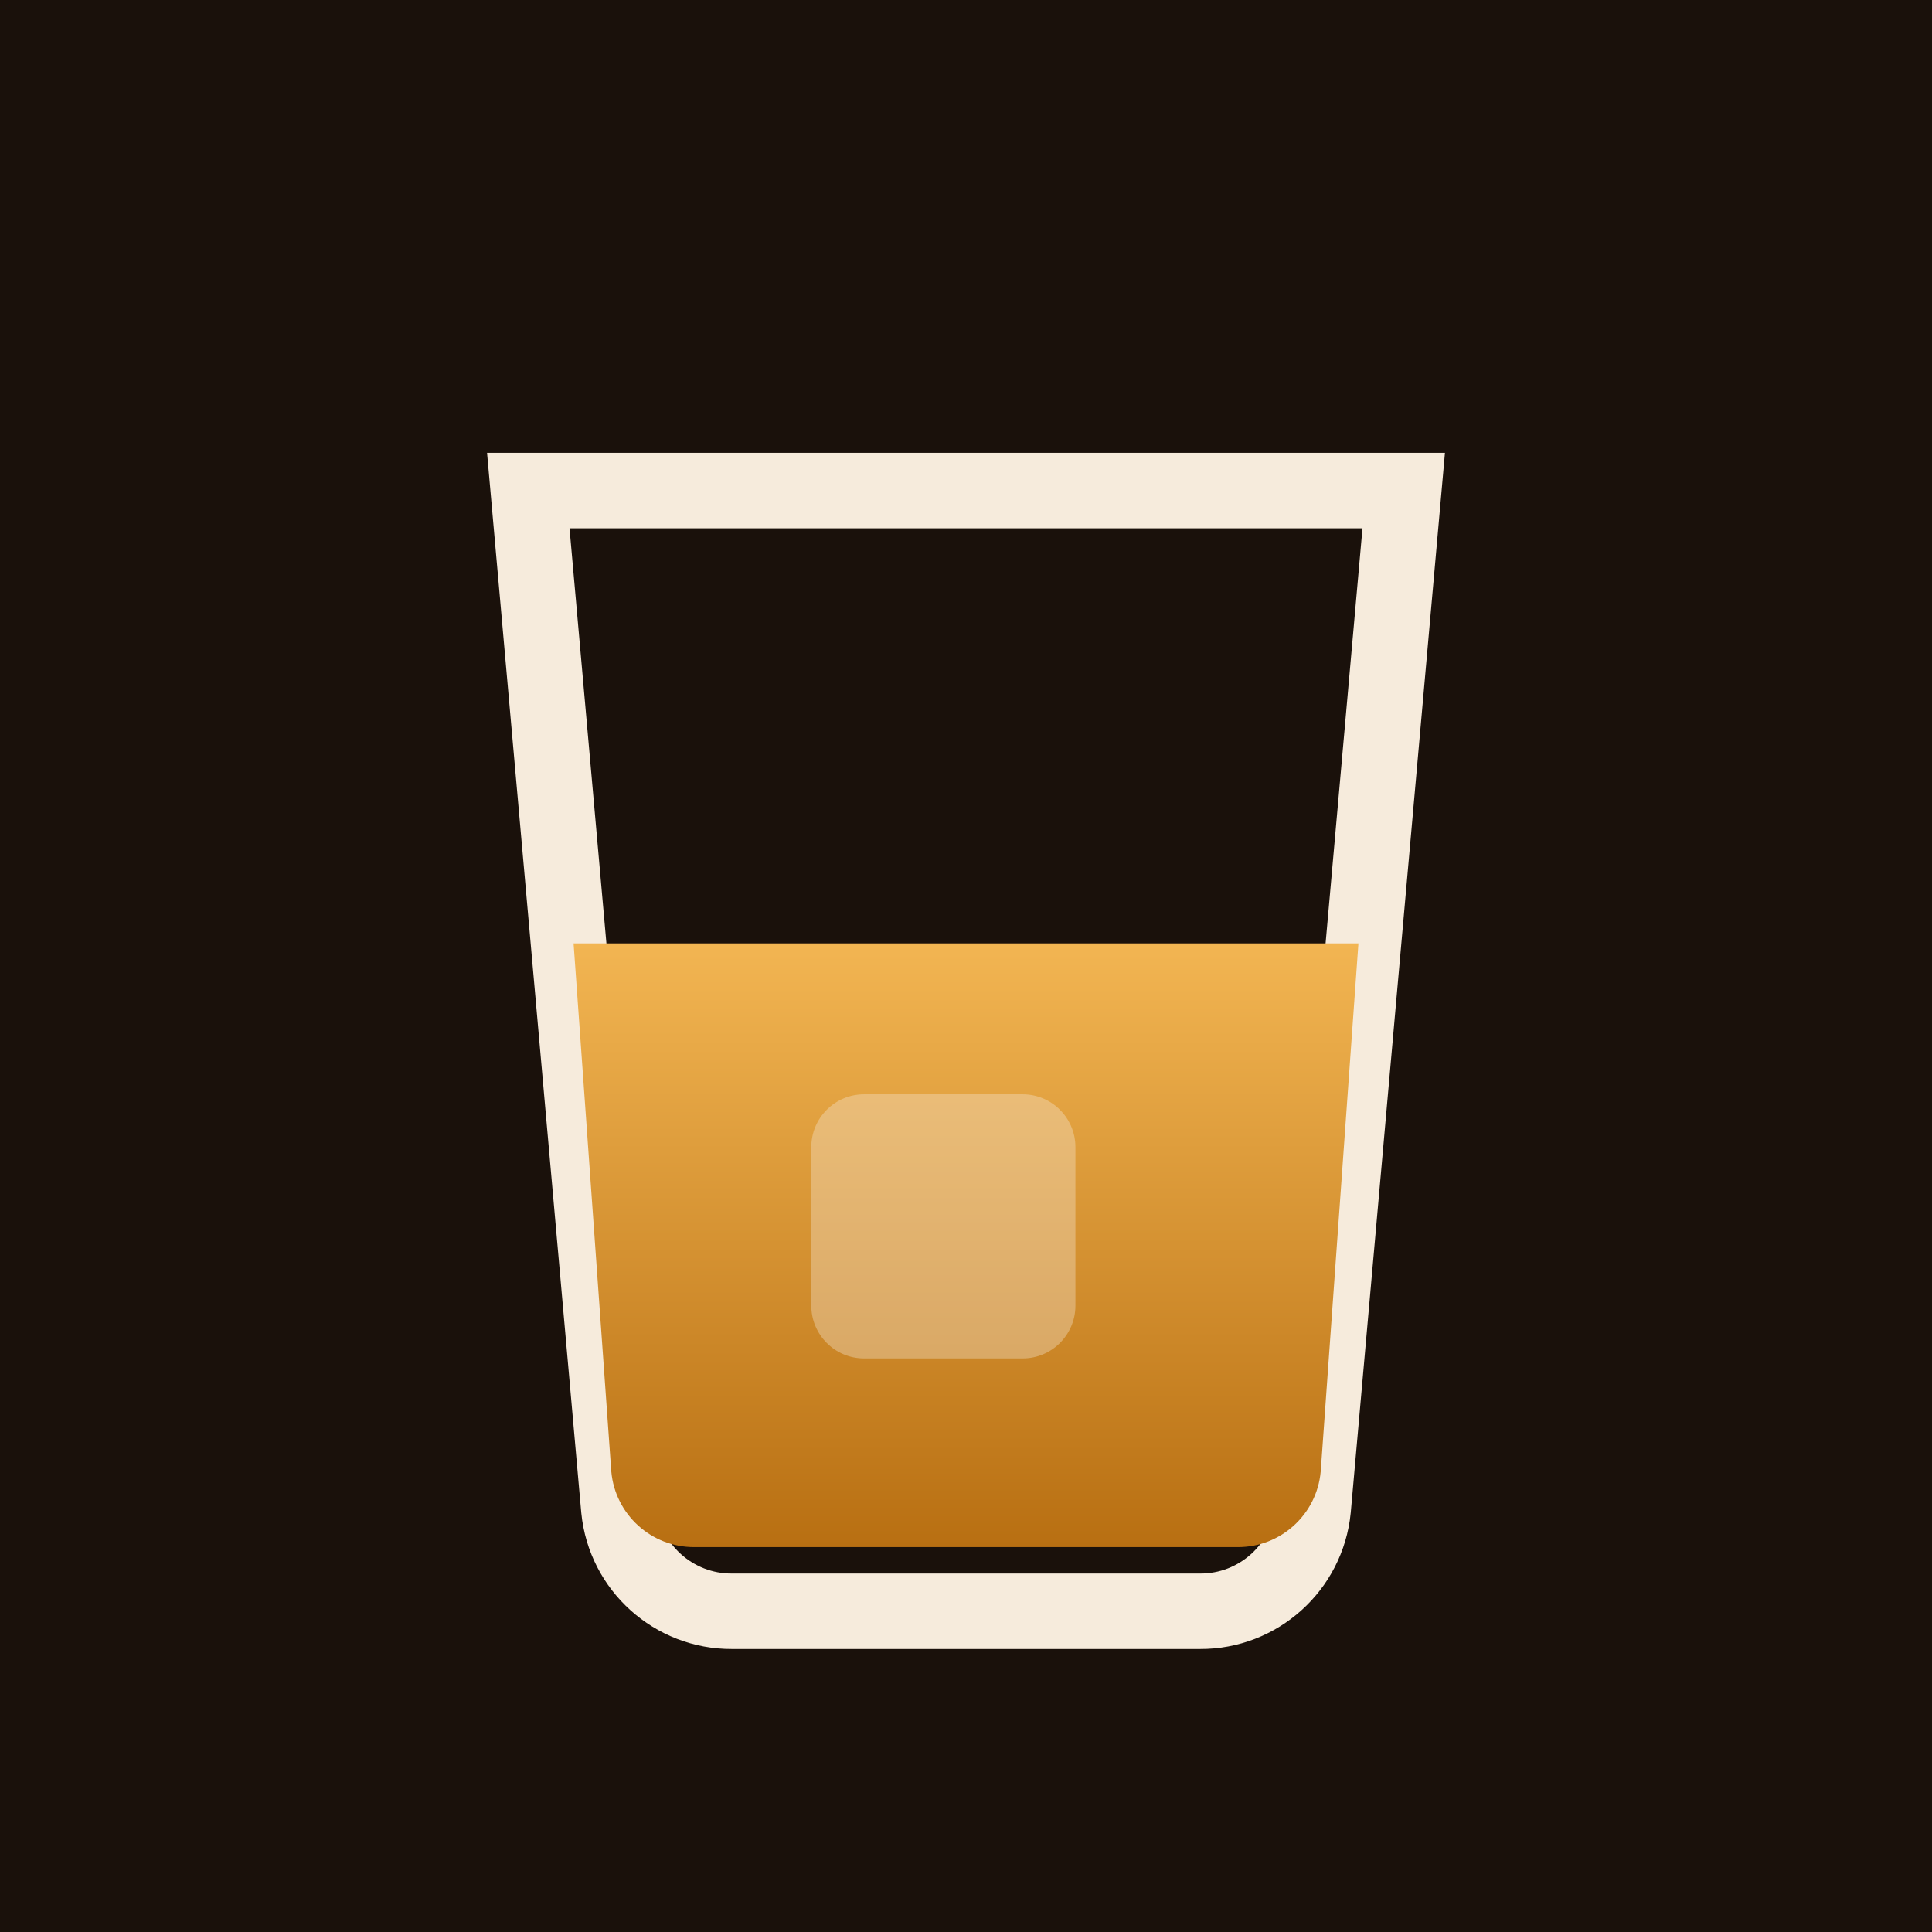
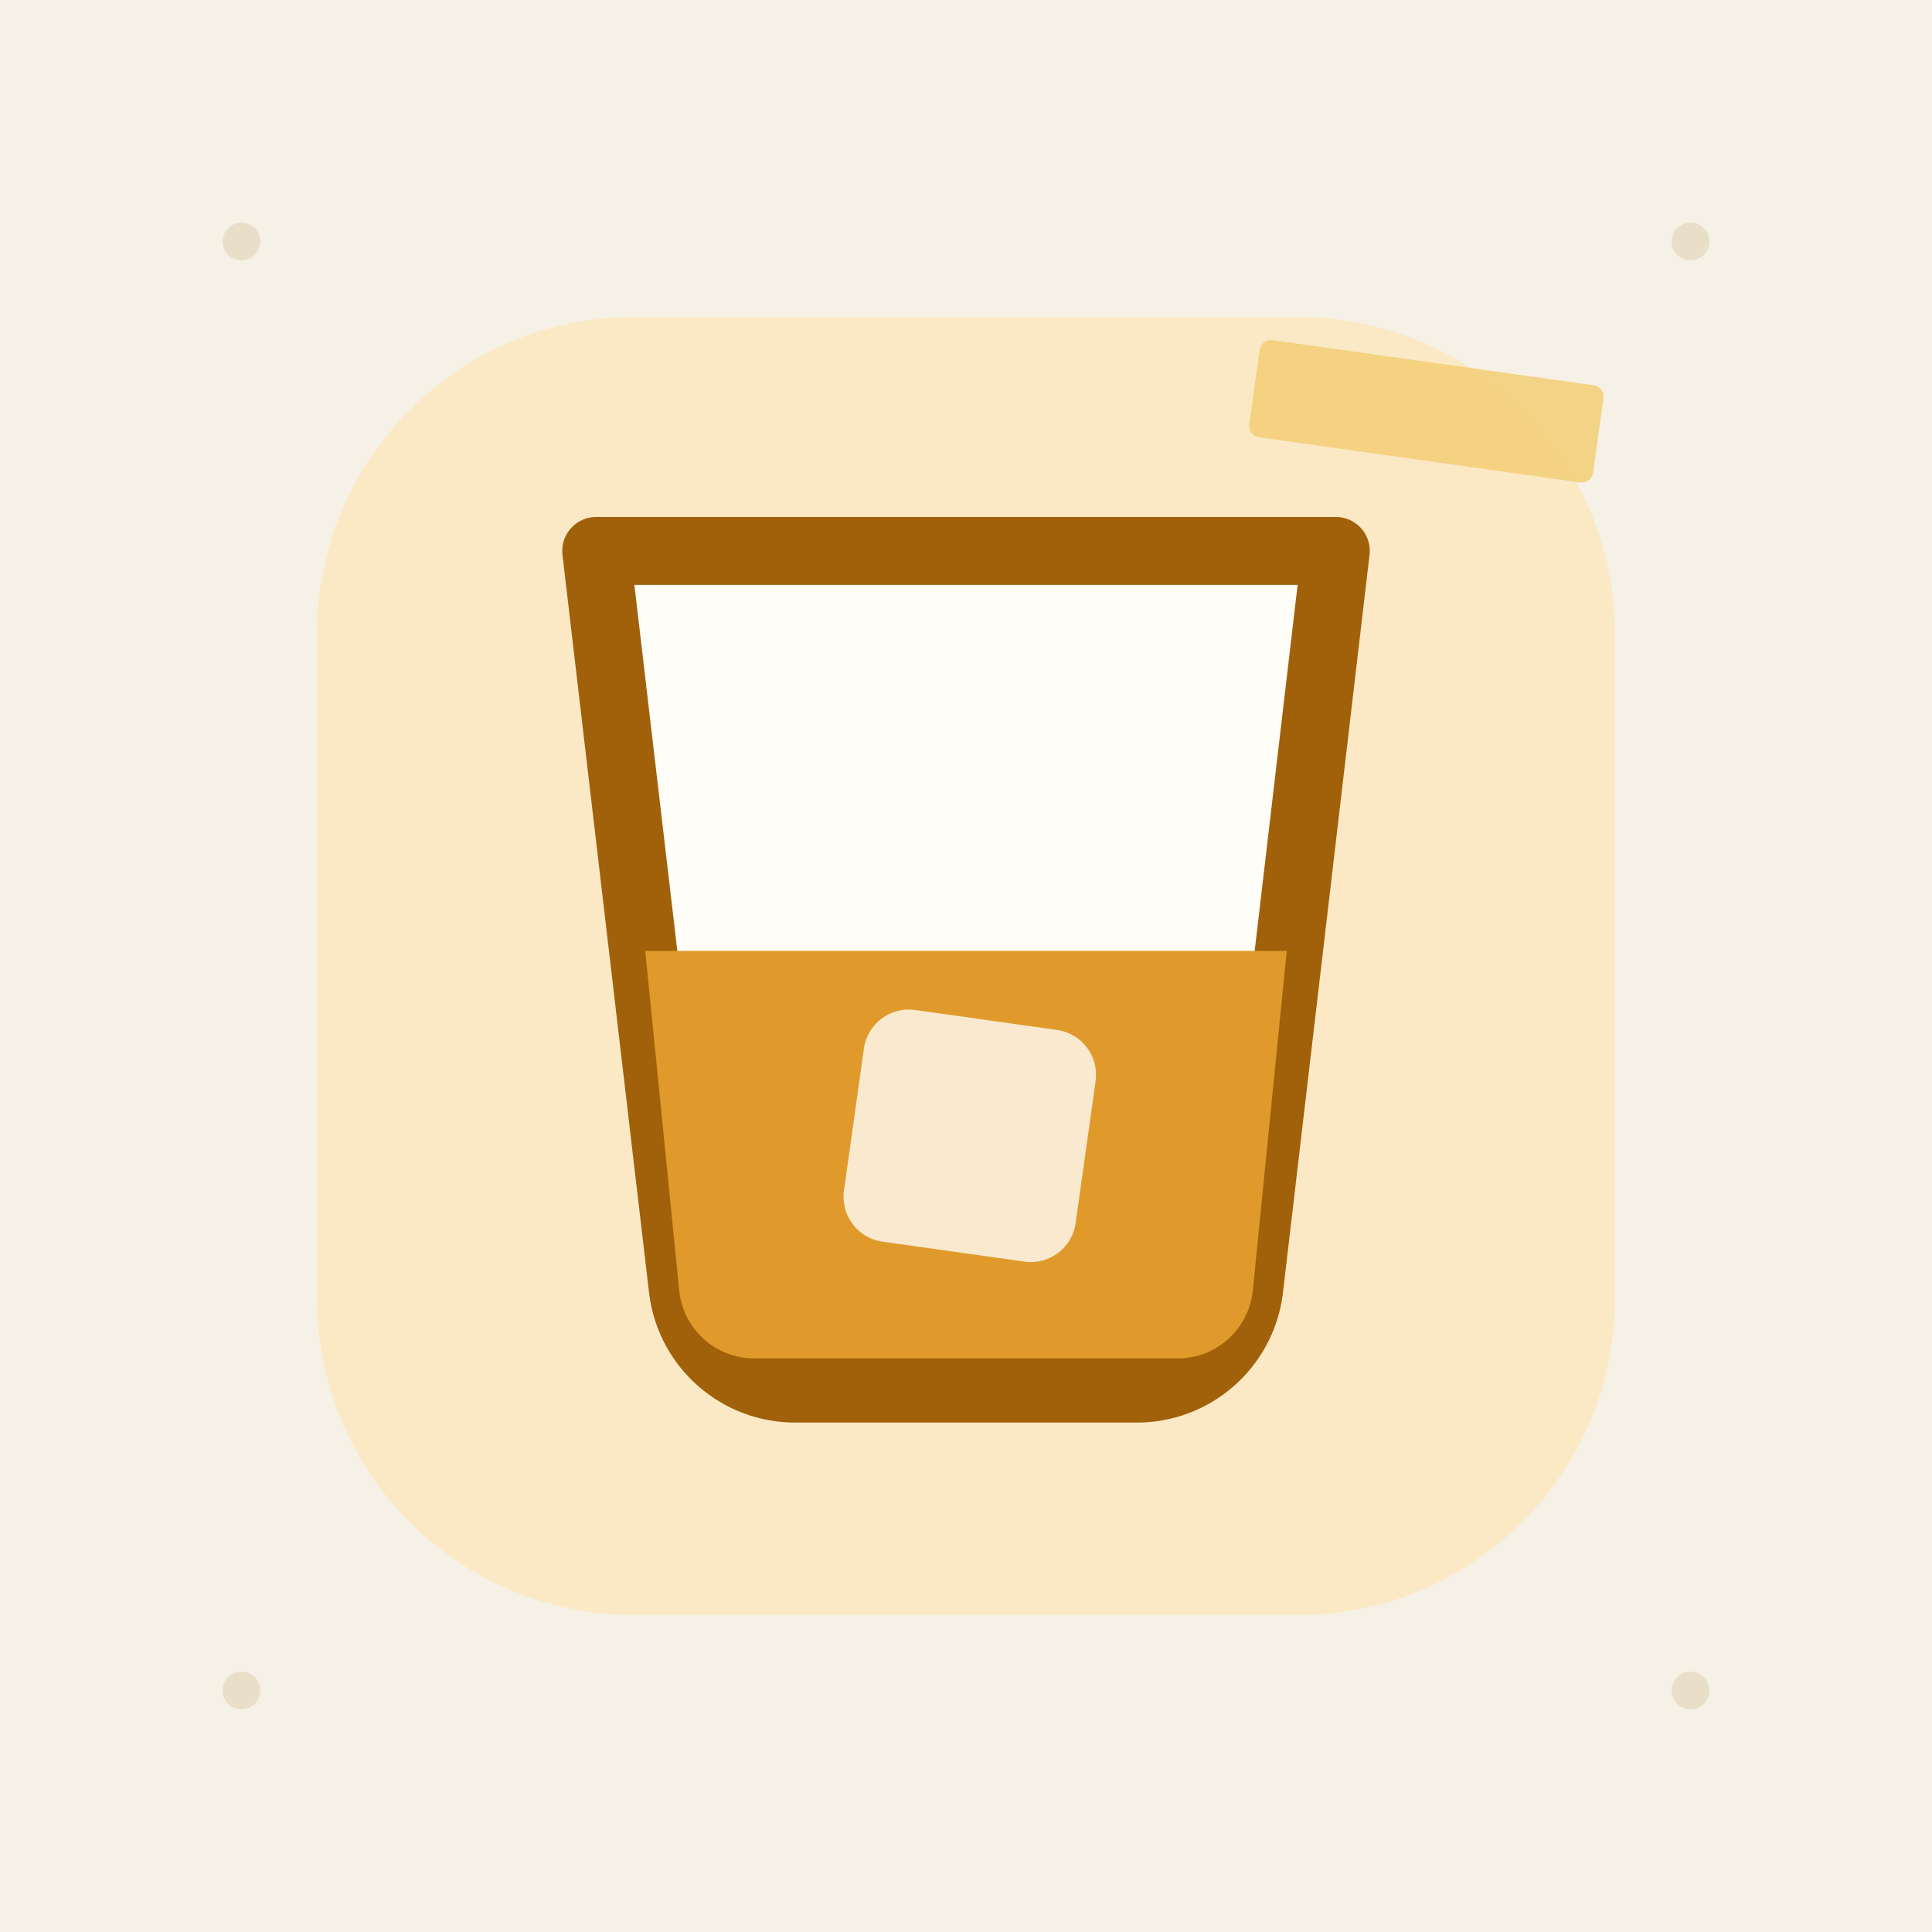
<svg xmlns="http://www.w3.org/2000/svg" viewBox="0 0 512 512">
-   <defs>
-     <linearGradient id="g" x1="0" y1="0" x2="0" y2="1">
-       <stop offset="0" stop-color="#f2b552" />
-       <stop offset="1" stop-color="#b86f12" />
-     </linearGradient>
-   </defs>
-   <rect width="512" height="512" fill="#1a110b" />
-   <path d="M140 130h232l-24 270a30 30 0 0 1-30 27H194a30 30 0 0 1-30-27z" fill="none" stroke="#f6ebdc" stroke-width="20" />
-   <path d="M152 250h208l-10 140a22 22 0 0 1-22 20H184a22 22 0 0 1-22-20z" fill="url(#g)" />
-   <rect x="215" y="290" width="70" height="70" rx="14" fill="#f6ebdc" opacity=".35" />
+   <rect width="512" height="512" fill="#f6f1e6" />
+   <g fill="#e9dfc9">
+     <circle cx="64" cy="64" r="5" />
+     <circle cx="448" cy="64" r="5" />
+     <circle cx="64" cy="448" r="5" />
+     <circle cx="448" cy="448" r="5" />
+   </g>
+   <rect x="84" y="84" width="344" height="344" rx="84" fill="#fbe9c6" />
+   <path d="M158 146h196l-23 196a30 30 0 0 1-30 26H211a30 30 0 0 1-30-26z" fill="#fffdf7" stroke="#a0610a" stroke-width="18" stroke-linejoin="round" />
+   <path d="M171 252h170l-9 90a20 20 0 0 1-20 18H200a20 20 0 0 1-20-18z" fill="#e09a2b" />
+   <rect x="226" y="270" width="62" height="62" rx="12" fill="#fffdf7" opacity=".8" transform="rotate(8 257 301)" />
+   <rect x="332" y="96" width="92" height="26" rx="3" fill="#f3cf7a" opacity=".9" transform="rotate(8 378 109)" />
</svg>
